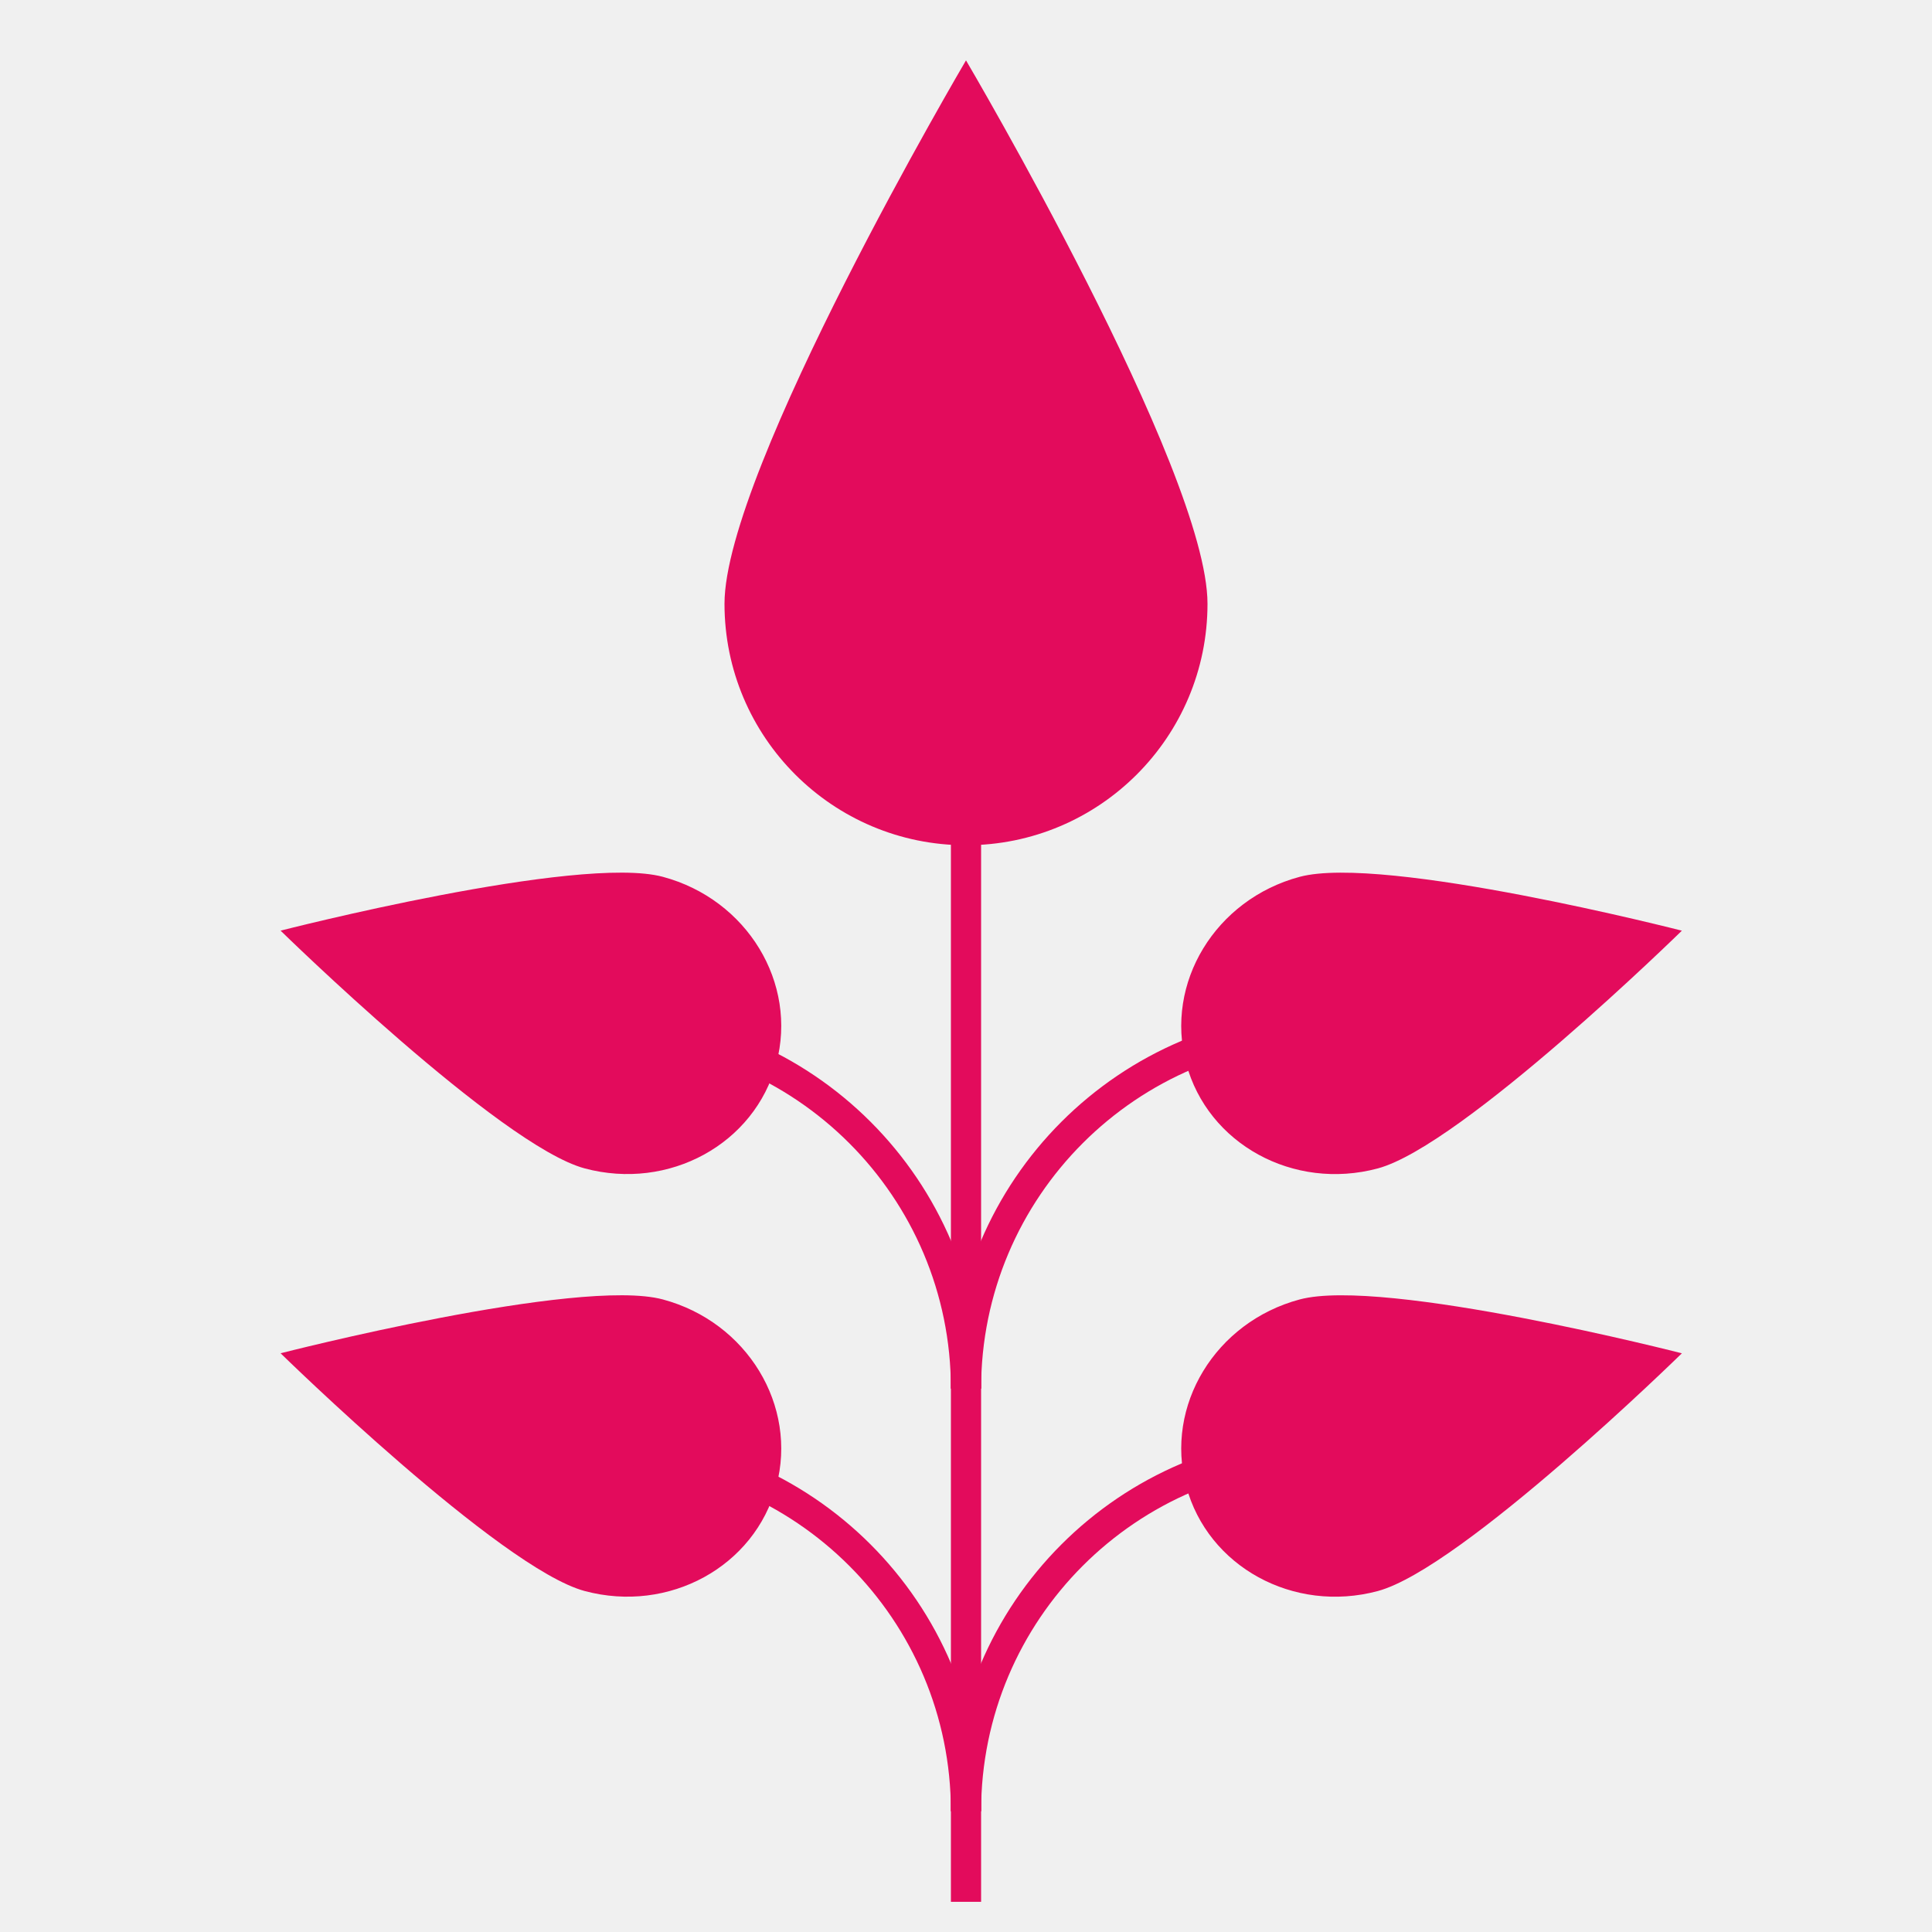
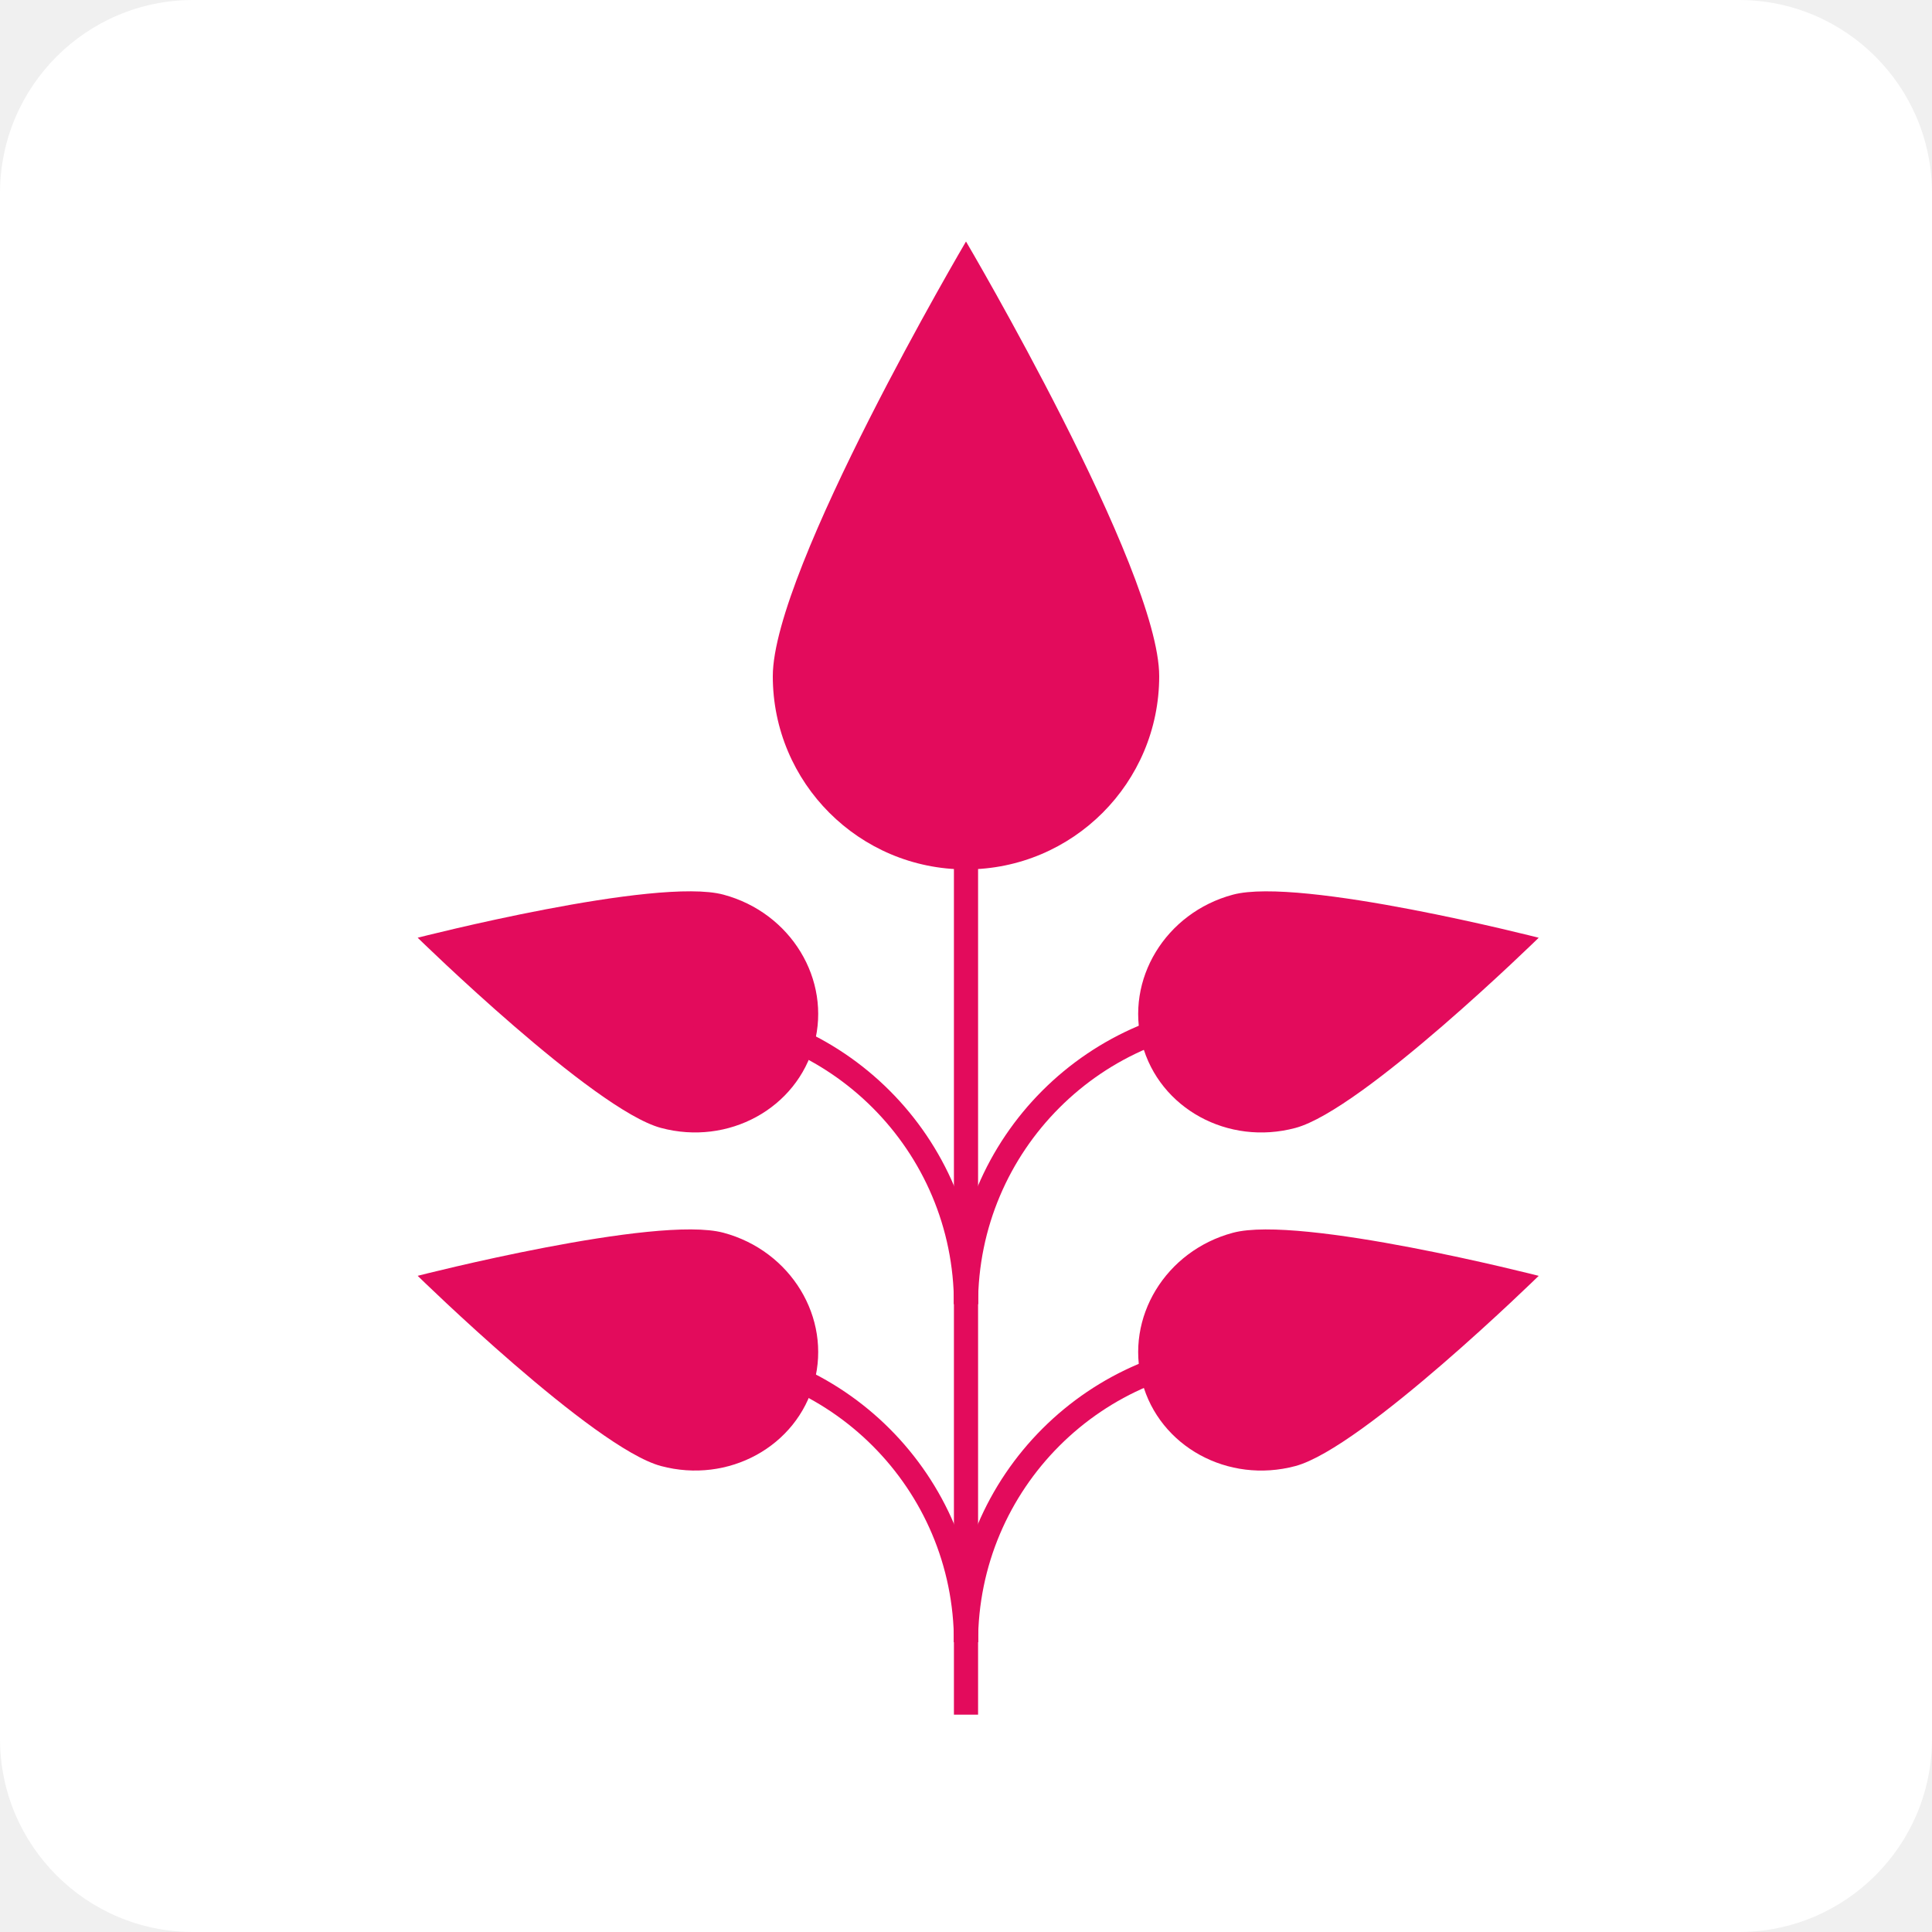
- <svg xmlns="http://www.w3.org/2000/svg" viewBox="0 0 64 64" fill="#E30B5C" width="72" height="72">
-   <g id="SVGRepo_bgCarrier" strokeWidth="0" />
-   <g id="SVGRepo_tracerCarrier" strokeLinecap="round" strokeLinejoin="round" />
-   <g id="SVGRepo_iconCarrier">
-     <g fill="none" fillRule="evenodd">
-       <path fill="#E30B5C" d="M32,28 C36.418,28 40,24.418 40,20 C40,15.582 32,2 32,2 C32,2 24,15.582 24,20 C24,24.418 27.582,28 32,28 Z" />
-       <path fill="#E30B5C" d="M47.504,55.53 C50.266,55.53 52.504,53.188 52.504,50.299 C52.504,47.41 47.504,38.53 47.504,38.53 C47.504,38.53 42.504,47.41 42.504,50.299 C42.504,53.188 44.743,55.53 47.504,55.53 Z" transform="rotate(75 47.504 47.03)" />
-       <path fill="#E30B5C" d="M17.504,55.53 C20.266,55.53 22.504,53.188 22.504,50.299 C22.504,47.41 17.504,38.53 17.504,38.53 C17.504,38.53 12.504,47.41 12.504,50.299 C12.504,53.188 14.743,55.53 17.504,55.53 Z" transform="scale(-1 1) rotate(75 0 24.217)" />
-       <path stroke="#E30B5C" strokeLinecap="square" strokeWidth="2" d="M32,63 L32,16.955" />
-       <path stroke="#E30B5C" strokeLinecap="round" strokeWidth="2" d="M44,48 C37.373,48 32,53.373 32,60" />
-       <path stroke="#E30B5C" strokeLinecap="round" strokeWidth="2" d="M32,48 C25.373,48 20,53.373 20,60" transform="matrix(-1 0 0 1 52 0)" />
-       <path fill="#E30B5C" d="M47.504,41.53 C50.266,41.53 52.504,39.188 52.504,36.299 C52.504,33.41 47.504,24.53 47.504,24.53 C47.504,24.53 42.504,33.41 42.504,36.299 C42.504,39.188 44.743,41.53 47.504,41.53 Z" transform="rotate(75 47.504 33.03)" />
-       <path fill="#E30B5C" d="M17.504,41.53 C20.266,41.53 22.504,39.188 22.504,36.299 C22.504,33.41 17.504,24.53 17.504,24.53 C17.504,24.53 12.504,33.41 12.504,36.299 C12.504,39.188 14.743,41.53 17.504,41.53 Z" transform="scale(-1 1) rotate(75 0 10.217)" />
-       <path stroke="#E30B5C" strokeLinecap="round" strokeWidth="2" d="M44,34 C37.373,34 32,39.373 32,46" />
-       <path stroke="#E30B5C" strokeLinecap="round" strokeWidth="2" d="M32,34 C25.373,34 20,39.373 20,46" transform="matrix(-1 0 0 1 52 0)" />
+ <svg xmlns="http://www.w3.org/2000/svg" viewBox="0 0 80 80" width="72" height="72">
+   <rect x="0" y="0" width="80" height="80" fill="#fff" rx="8" ry="8" />
+   <g transform="translate(8, 8)">
+     <g id="SVGRepo_bgCarrier" strokeWidth="0" />
+     <g id="SVGRepo_tracerCarrier" strokeLinecap="round" strokeLinejoin="round" />
+     <g id="SVGRepo_iconCarrier">
+       <g fill="none" fillRule="evenodd">
+         <path fill="#E30B5C" d="M32,28 C36.418,28 40,24.418 40,20 C40,15.582 32,2 32,2 C32,2 24,15.582 24,20 C24,24.418 27.582,28 32,28 Z" />
+         <path fill="#E30B5C" d="M47.504,55.53 C50.266,55.53 52.504,53.188 52.504,50.299 C52.504,47.41 47.504,38.53 47.504,38.53 C47.504,38.53 42.504,47.41 42.504,50.299 C42.504,53.188 44.743,55.53 47.504,55.53 Z" transform="rotate(75 47.504 47.03)" />
+         <path fill="#E30B5C" d="M17.504,55.53 C20.266,55.53 22.504,53.188 22.504,50.299 C22.504,47.41 17.504,38.53 17.504,38.53 C17.504,38.53 12.504,47.41 12.504,50.299 C12.504,53.188 14.743,55.53 17.504,55.53 Z" transform="scale(-1 1) rotate(75 0 24.217)" />
+         <path stroke="#E30B5C" strokeLinecap="square" strokeWidth="2" d="M32,63 L32,16.955" />
+         <path stroke="#E30B5C" strokeLinecap="round" strokeWidth="2" d="M44,48 C37.373,48 32,53.373 32,60" />
+         <path stroke="#E30B5C" strokeLinecap="round" strokeWidth="2" d="M32,48 C25.373,48 20,53.373 20,60" transform="matrix(-1 0 0 1 52 0)" />
+         <path fill="#E30B5C" d="M47.504,41.53 C50.266,41.53 52.504,39.188 52.504,36.299 C52.504,33.41 47.504,24.53 47.504,24.53 C47.504,24.53 42.504,33.41 42.504,36.299 C42.504,39.188 44.743,41.53 47.504,41.53 Z" transform="rotate(75 47.504 33.03)" />
+         <path fill="#E30B5C" d="M17.504,41.53 C20.266,41.53 22.504,39.188 22.504,36.299 C22.504,33.41 17.504,24.53 17.504,24.53 C17.504,24.53 12.504,33.41 12.504,36.299 C12.504,39.188 14.743,41.53 17.504,41.53 Z" transform="scale(-1 1) rotate(75 0 10.217)" />
+         <path stroke="#E30B5C" strokeLinecap="round" strokeWidth="2" d="M44,34 C37.373,34 32,39.373 32,46" />
+         <path stroke="#E30B5C" strokeLinecap="round" strokeWidth="2" d="M32,34 C25.373,34 20,39.373 20,46" transform="matrix(-1 0 0 1 52 0)" />
+       </g>
    </g>
  </g>
</svg>
